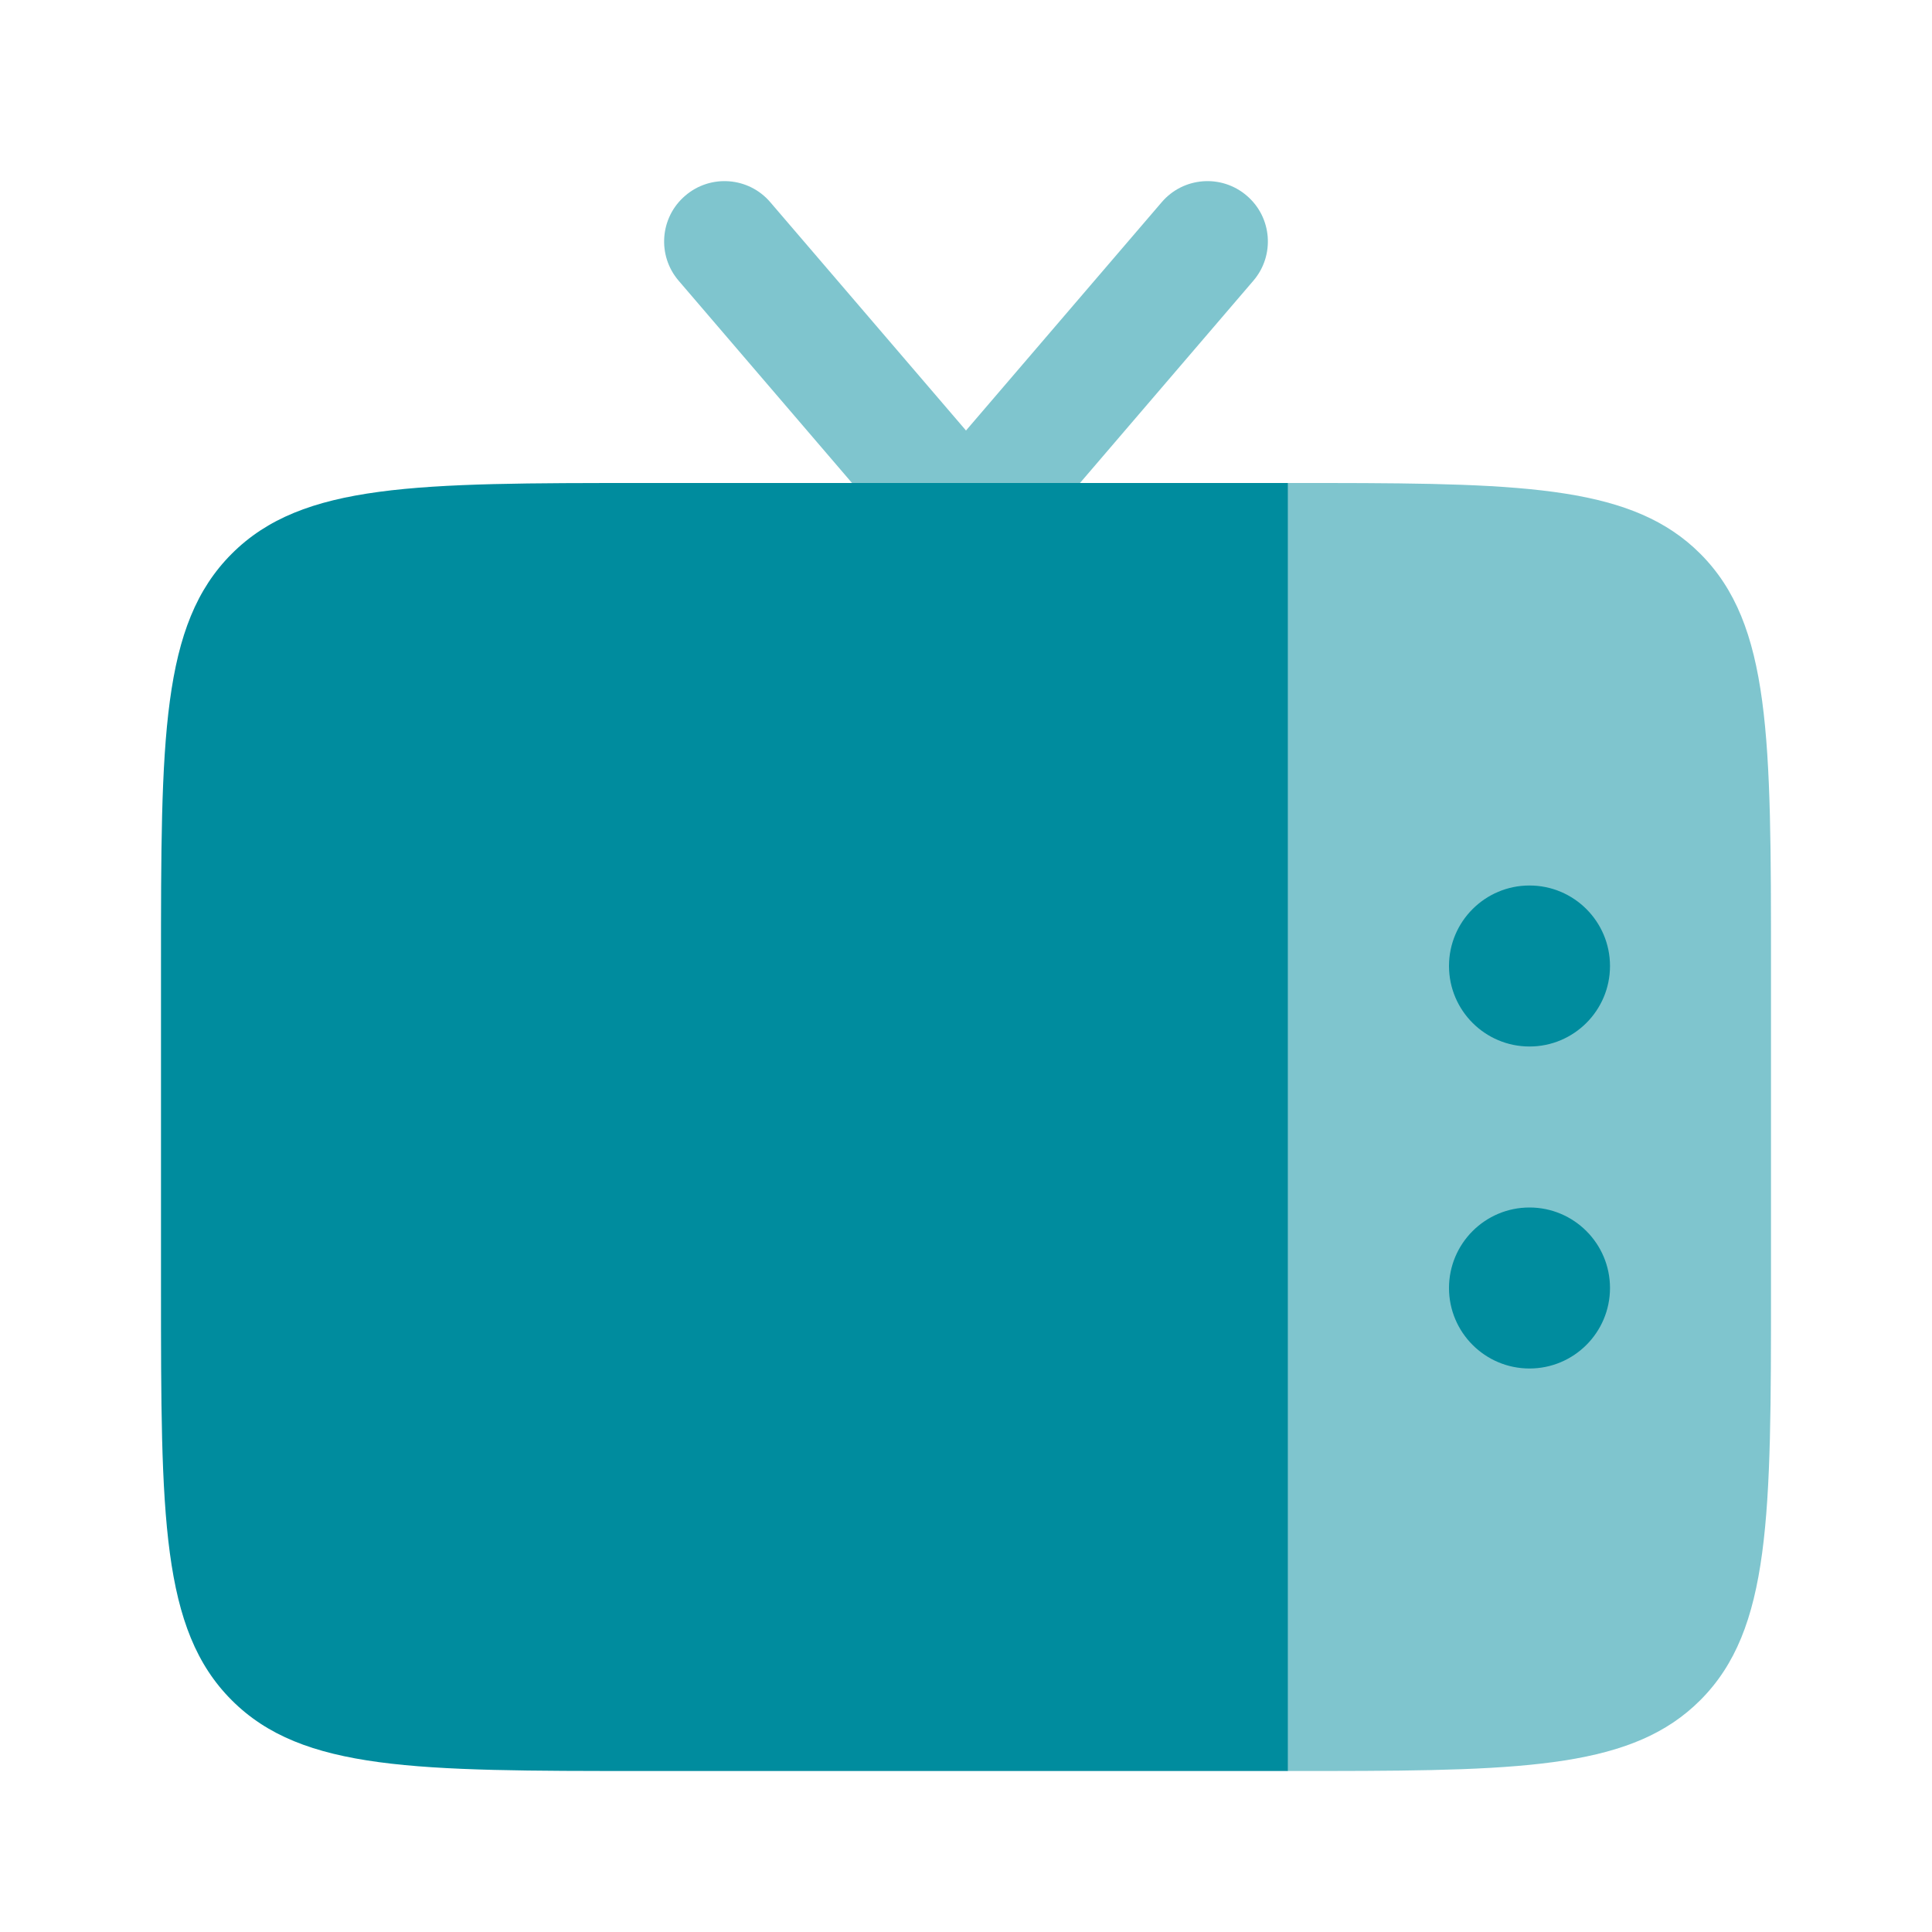
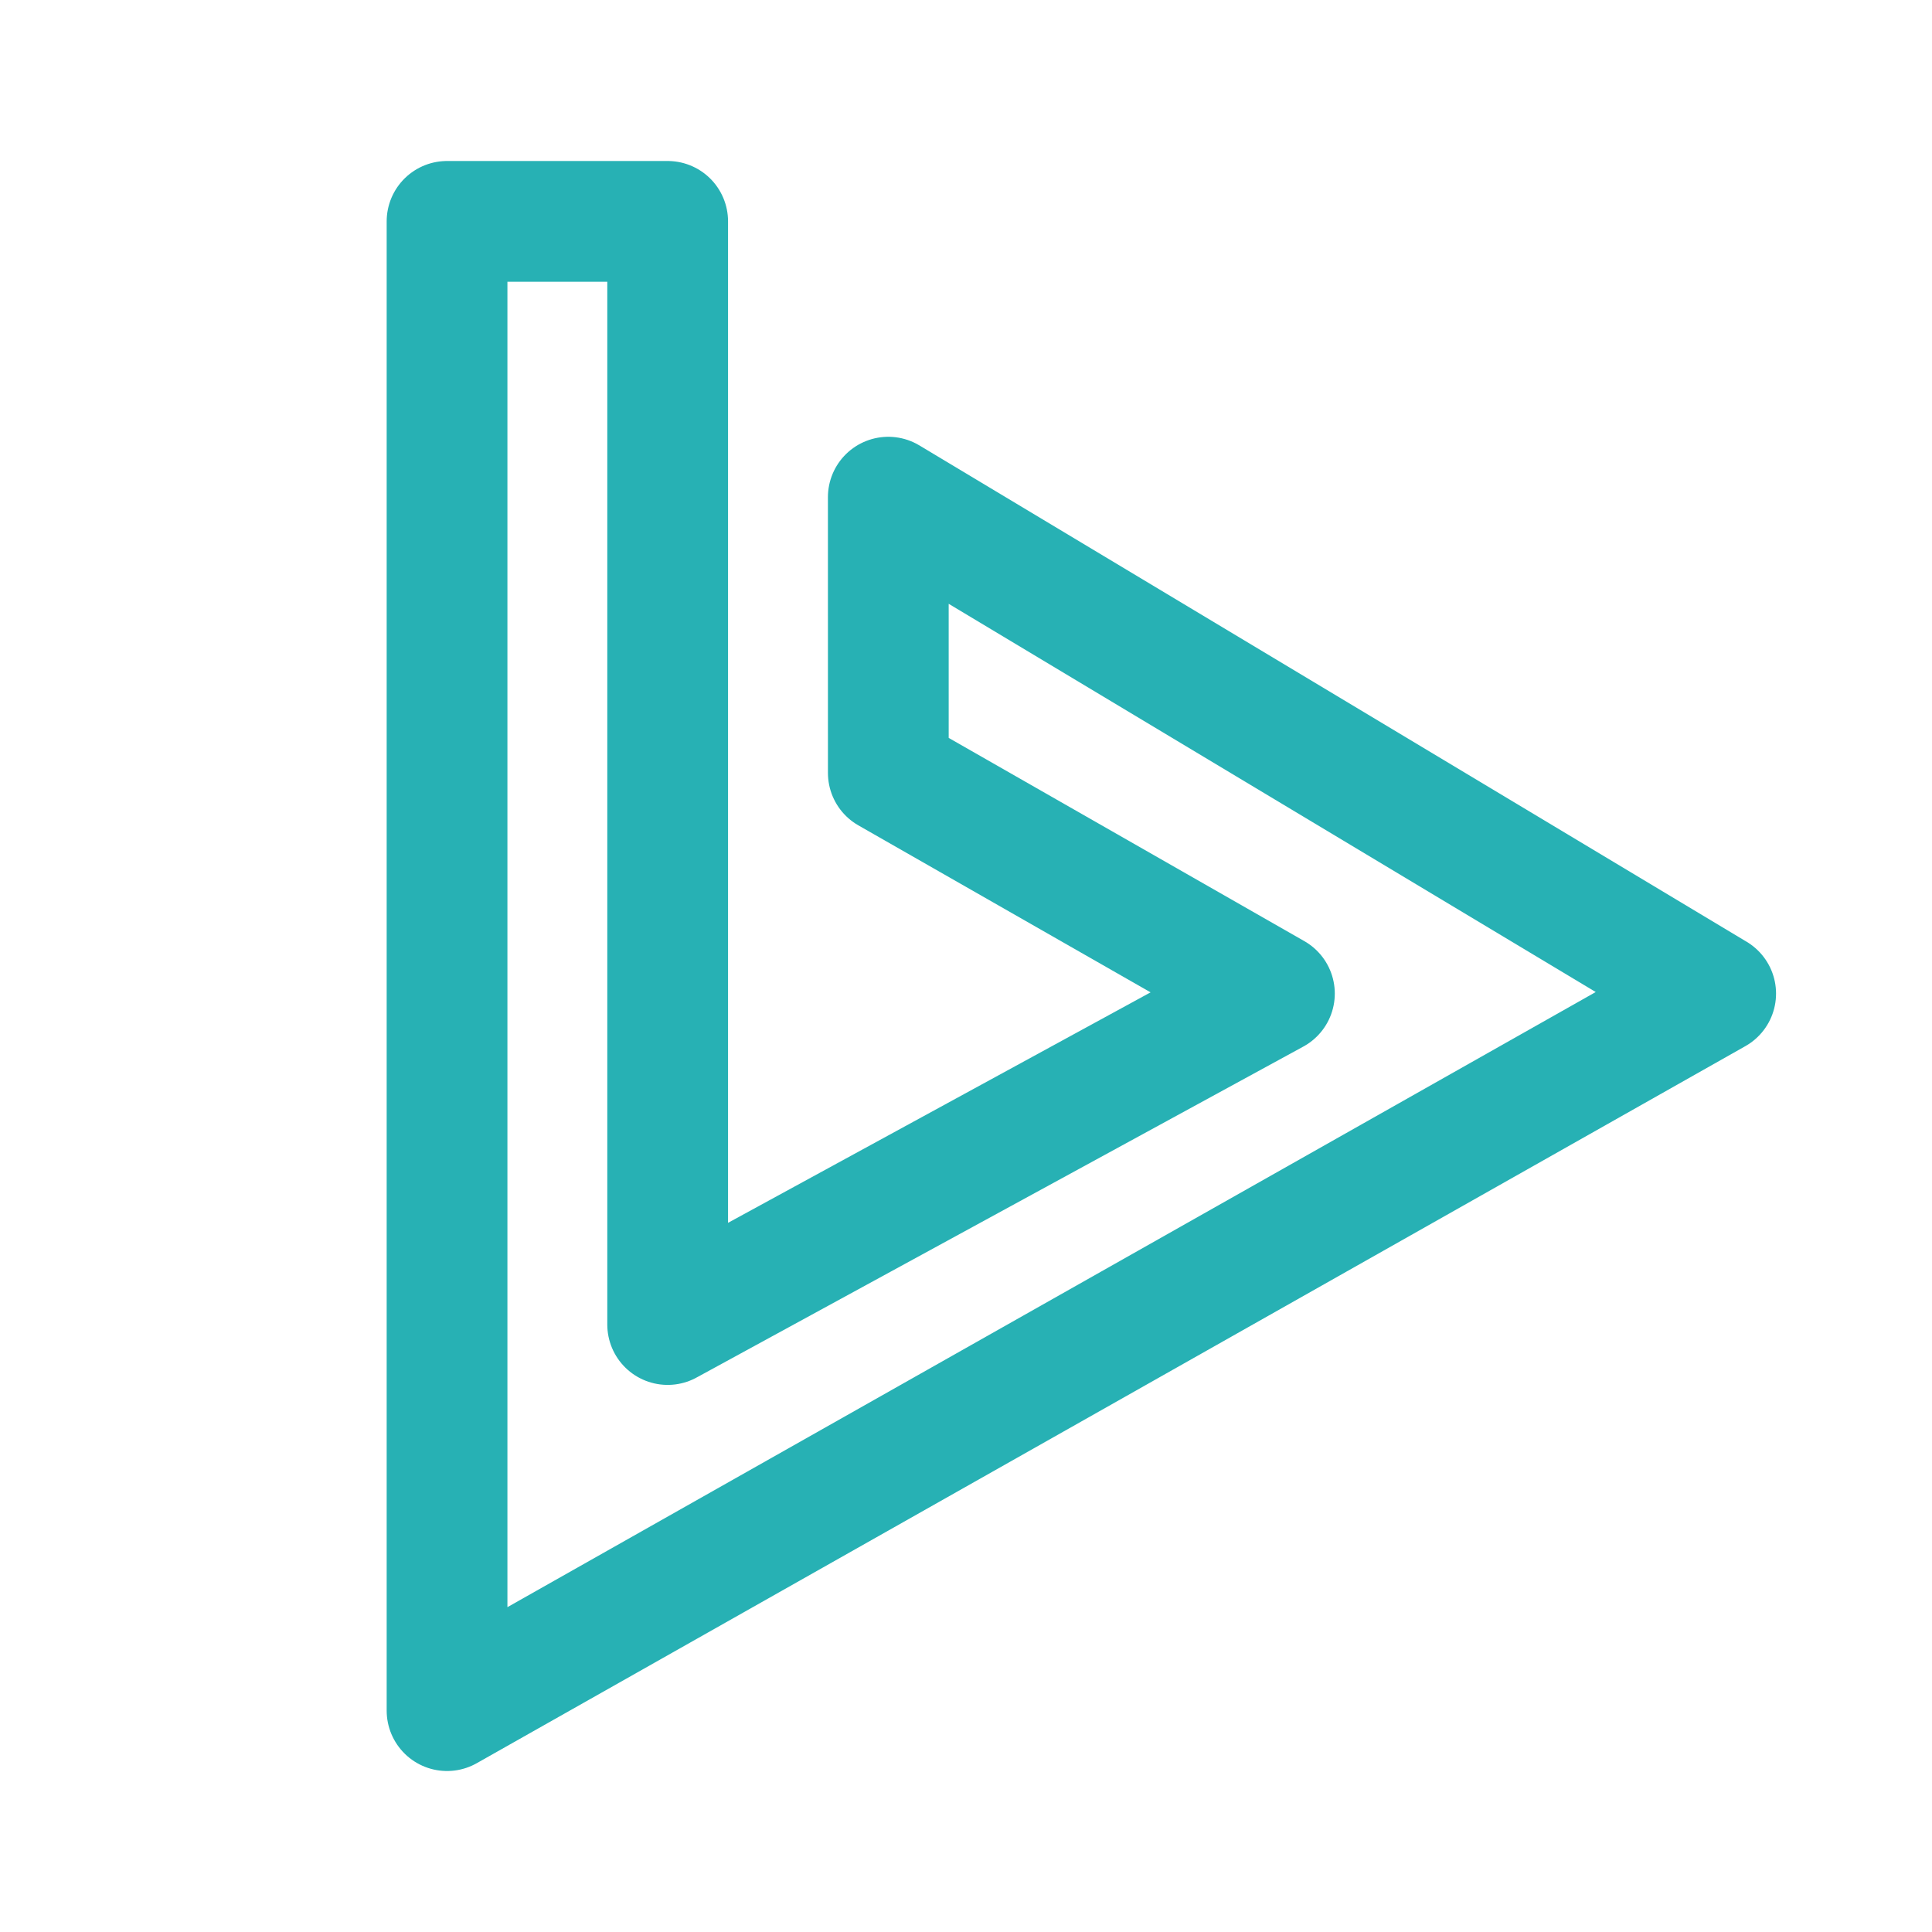
- <svg xmlns="http://www.w3.org/2000/svg" width="800px" height="800px" viewBox="0 0 24 24" fill="none">
+ <svg xmlns="http://www.w3.org/2000/svg" width="800px" height="800px" viewBox="0 0 192 192" xml:space="preserve" fill="none">
  <g id="SVGRepo_bgCarrier" stroke-width="0" />
  <g id="SVGRepo_tracerCarrier" stroke-linecap="round" stroke-linejoin="round" />
  <g id="SVGRepo_iconCarrier">
-     <path fill-rule="evenodd" clip-rule="evenodd" d="M16 6H13.416H10.584H8C5.172 6 3.757 6 2.879 6.879C2 7.757 2 9.172 2 12V16C2 18.828 2 20.243 2.879 21.121C3.757 22 5.172 22 8 22L16 22V6Z" fill="#008c9e" />
-     <path opacity="0.5" d="M22 12V16C22 18.828 22 20.242 21.121 21.121C20.296 21.946 18.998 21.997 16.5 22H16V6H16.5C18.998 6.003 20.296 6.053 21.121 6.878C22 7.757 22 9.171 22 12Z" fill="#008c9e" />
-     <path opacity="0.5" d="M13.416 6L15.569 3.488C15.839 3.174 15.803 2.7 15.488 2.431C15.174 2.161 14.7 2.197 14.431 2.512L12 5.348L9.569 2.512C9.3 2.197 8.826 2.161 8.512 2.431C8.197 2.7 8.161 3.174 8.431 3.488L10.584 6H13.416Z" fill="#008c9e" />
-     <path d="M19 11C19.552 11 20 11.448 20 12C20 12.552 19.552 13 19 13C18.448 13 18 12.552 18 12C18 11.448 18.448 11 19 11Z" fill="#008c9e" />
-     <path d="M19 15C19.552 15 20 15.448 20 16C20 16.552 19.552 17 19 17C18.448 17 18 16.552 18 16C18 15.448 18.448 15 19 15Z" fill="#008c9e" />
+     <path d="m88.278 49.408 82.223 49.333-126.074 71.26V22h21.925v109.63l60.298-32.89-38.37-21.926Z" style="fill:none;fill-opacity:1;stroke:#27b1b4;stroke-width:12;stroke-linecap:round;stroke-linejoin:round;stroke-miterlimit:5;stroke-dasharray:none;stroke-opacity:1" />
  </g>
</svg>
